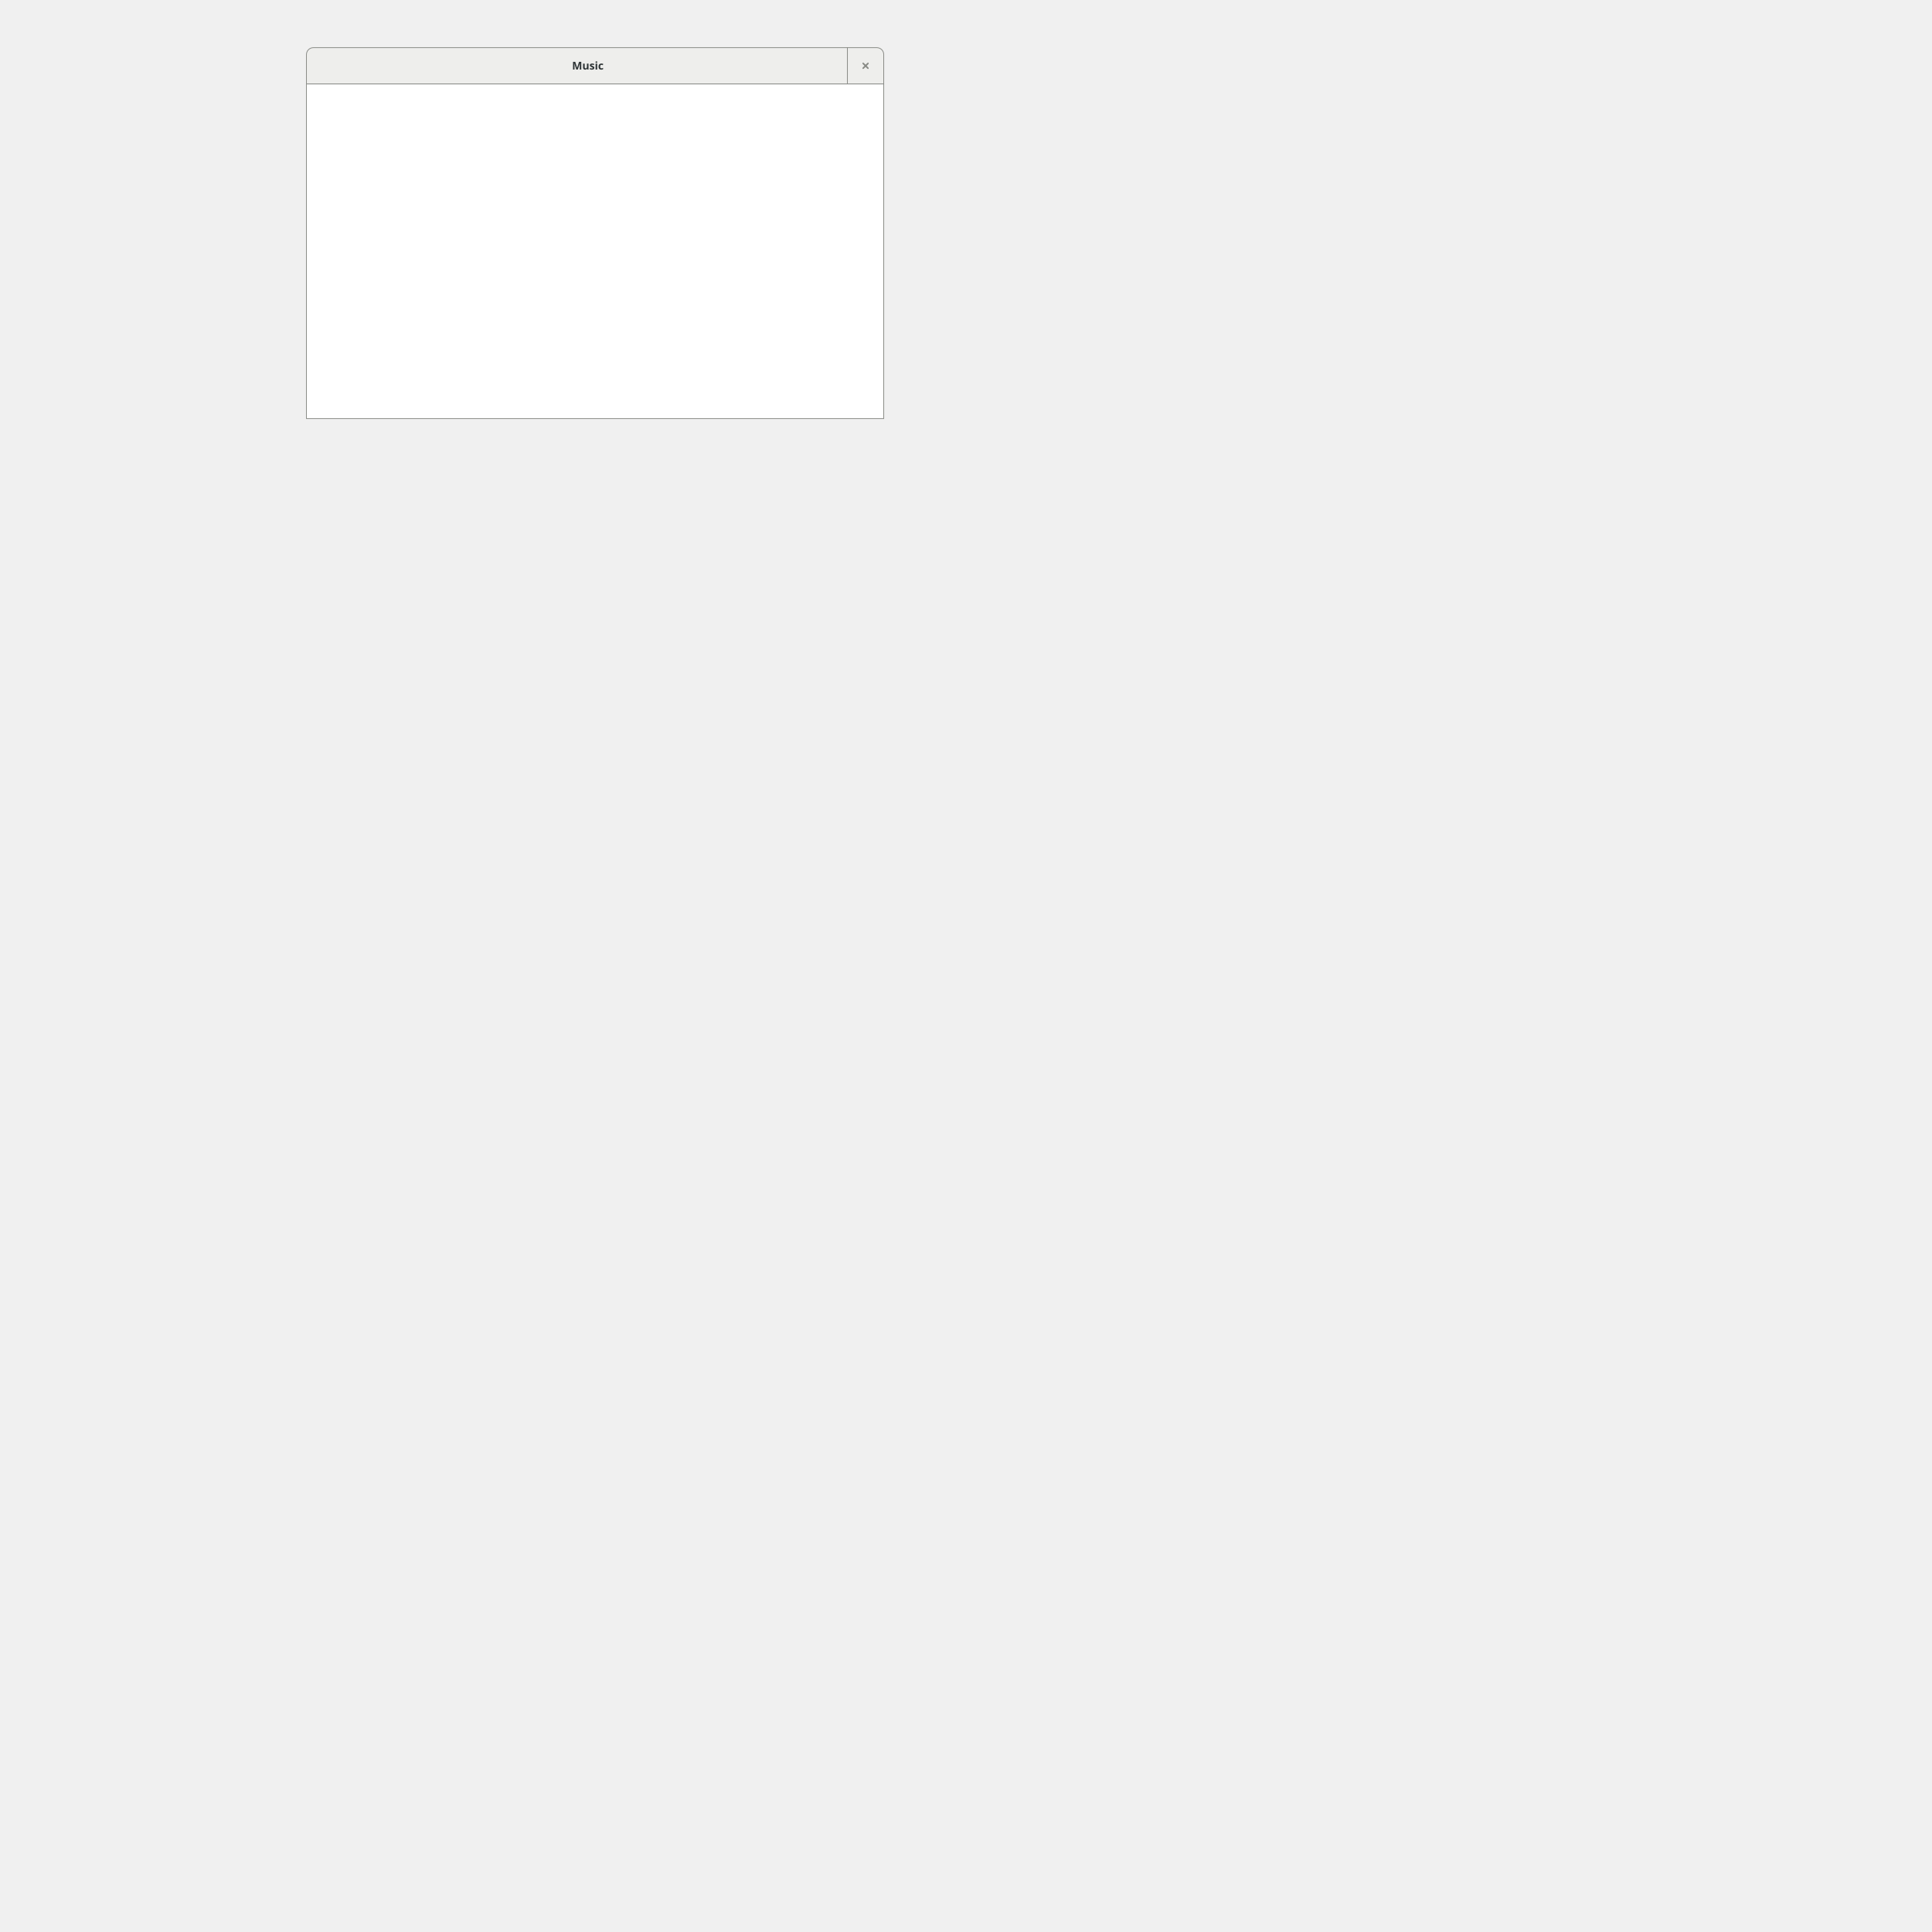
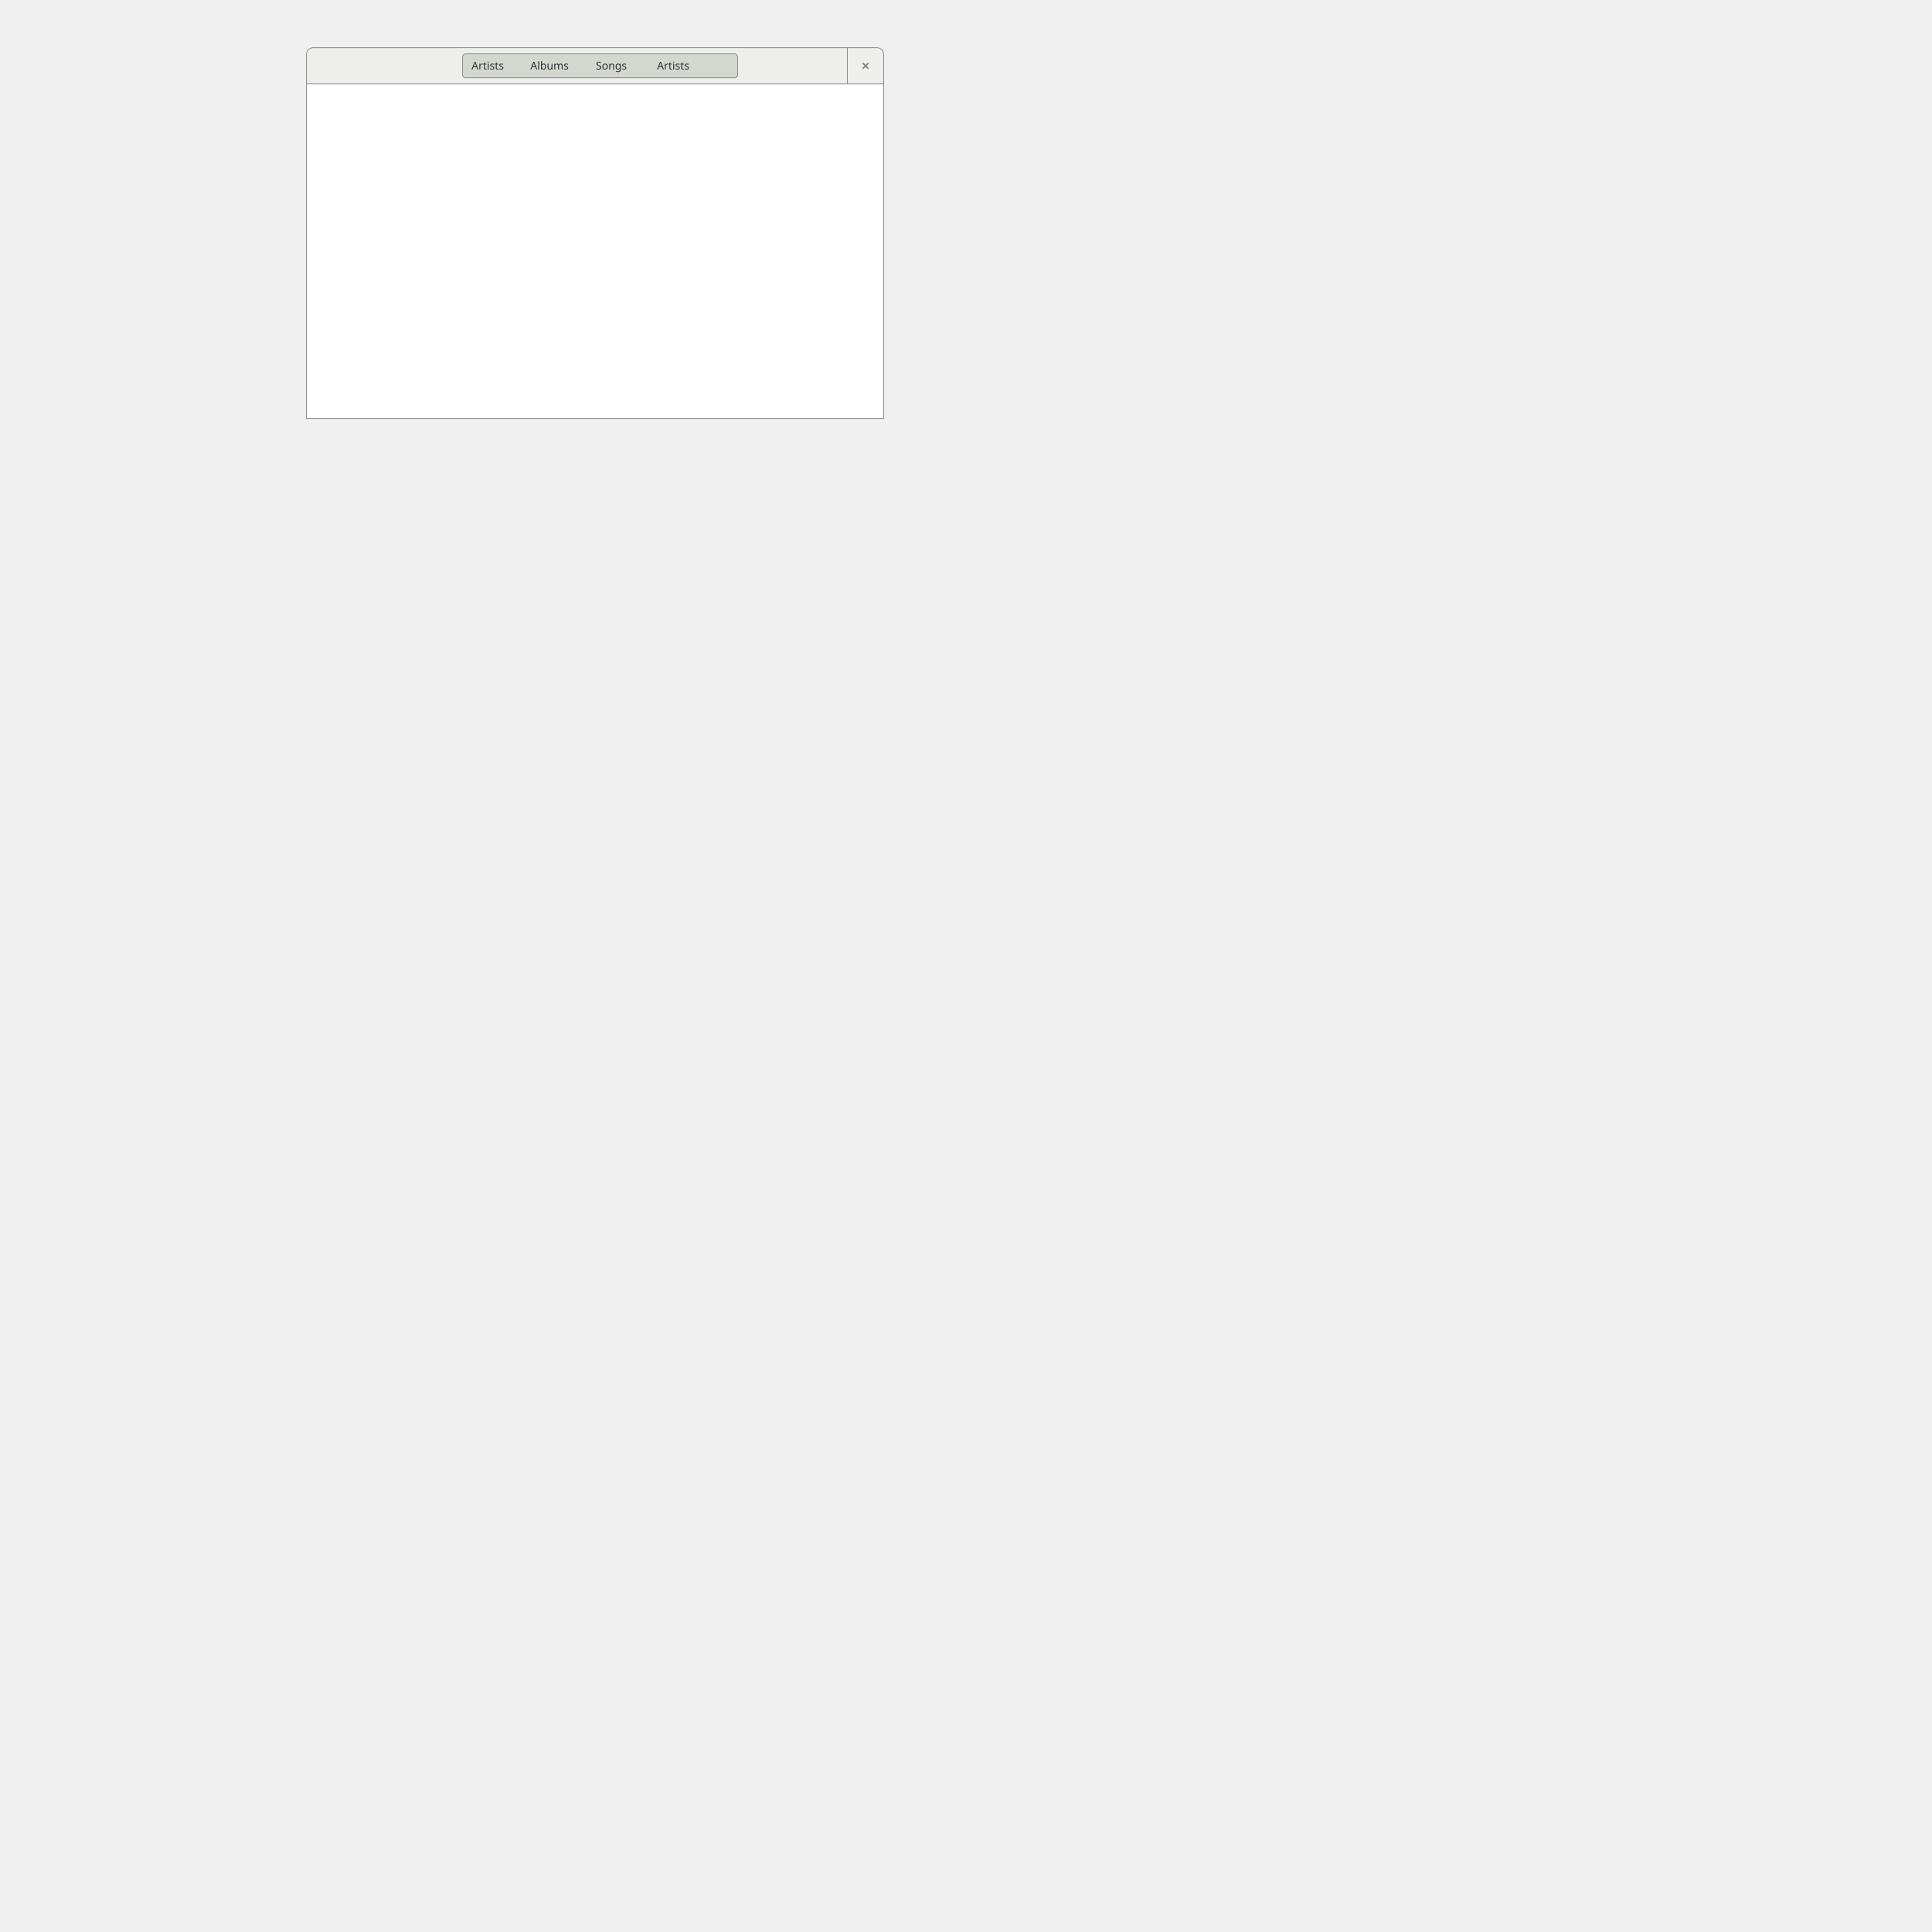
<svg xmlns="http://www.w3.org/2000/svg" width="2500" height="2500" id="svg12565" version="1.1">
  <defs id="defs12567" />
  <g id="layer1" transform="translate(0,1447.638)">
    <path style="fill:#eeeeec;fill-opacity:1;fill-rule:evenodd;stroke:#888a85;stroke-width:1;stroke-linecap:square;stroke-miterlimit:4;stroke-opacity:1;stroke-dashoffset:0" d="m 405.535,-1385.996 729,0 c 4.986,0 9.131,4.016 9,9 l 0,38 -9,0 -729,0 -9,0 0,-38 c 0,-4.986 4.014,-9 9,-9 z" id="rect6835" />
    <g id="g6902" transform="translate(1112.04,-1370.496)" style="fill:#888a85">
      <g style="fill:#888a85;display:inline" id="layer9" transform="translate(-60,-518)" />
      <g id="layer10" transform="translate(-60,-518)" style="fill:#888a85" />
      <g id="layer11" transform="translate(-60,-518)" style="fill:#888a85" />
      <g id="layer12" transform="translate(-60,-518)" style="fill:#888a85">
        <g style="fill:#888a85;display:inline" id="layer4-4-1" transform="translate(19,-242)">
          <path style="font-size:medium;font-style:normal;font-variant:normal;font-weight:normal;font-stretch:normal;text-indent:0;text-align:start;text-decoration:none;line-height:normal;letter-spacing:normal;word-spacing:normal;text-transform:none;direction:ltr;block-progression:tb;writing-mode:lr-tb;text-anchor:start;color:#bebebe;fill:#888a85;fill-opacity:1;fill-rule:nonzero;stroke:none;stroke-width:1.781;marker:none;visibility:visible;display:inline;overflow:visible;enable-background:new;font-family:Andale Mono;-inkscape-font-specification:Andale Mono" id="path10839-9" d="m 45,764 1,0 c 0.01,-1.2e-4 0.021,-4.6e-4 0.031,0 0.255,0.011 0.51,0.129 0.688,0.312 L 49,766.594 51.312,764.312 C 51.578,764.082 51.759,764.007 52,764 l 1,0 0,1 c 0,0.286 -0.034,0.551 -0.25,0.75 l -2.281,2.281 2.25,2.25 C 52.907,770.469 53,770.735 53,771 l 0,1 -1,0 c -0.265,-10e-6 -0.531,-0.093 -0.719,-0.281 L 49,769.438 46.719,771.719 C 46.531,771.907 46.265,772 46,772 l -1,0 0,-1 c -3e-6,-0.265 0.093,-0.531 0.281,-0.719 l 2.281,-2.25 L 45.281,765.75 C 45.071,765.555 44.978,765.281 45,765 l 0,-1 z" />
        </g>
      </g>
      <g id="layer13" transform="translate(-60,-518)" style="fill:#888a85" />
      <g id="layer14" transform="translate(-60,-518)" style="fill:#888a85" />
      <g id="layer15" transform="translate(-60,-518)" style="fill:#888a85" />
    </g>
-     <text xml:space="preserve" style="font-size:14px;font-style:normal;font-variant:normal;font-weight:bold;font-stretch:normal;text-align:center;line-height:125%;letter-spacing:0px;word-spacing:0px;text-anchor:middle;fill:#2e3436;fill-opacity:1;stroke:none;font-family:Cantarell;-inkscape-font-specification:Sans Bold" x="769.75" y="-1357.638" id="text6913">
-       <tspan id="tspan6915" x="769.75" y="-1357.638">Music</tspan>
+     <text xml:space="preserve" style="font-size:14px;font-style:normal;font-variant:normal;font-weight:bold;font-stretch:normal;text-align:center;line-height:125%;letter-spacing:0px;word-spacing:0px;text-anchor:middle;fill:#2e3436;fill-opacity:1;stroke:none;font-family:Cantarell;-inkscape-font-specification:Sans Bold" x="769.75" y="-1537.638" id="text6913">
+       <tspan id="tspan6915" x="769.75" y="-1537.638">Music</tspan>
    </text>
    <rect y="-1338.996" x="396.535" height="433" width="747" id="rect6919" style="fill:#ffffff;fill-opacity:1;fill-rule:evenodd;stroke:#888a85;stroke-width:1;stroke-linecap:square;stroke-miterlimit:4;stroke-opacity:1;stroke-dasharray:none;stroke-dashoffset:0" />
    <rect ry="4" rx="4" y="-1641.996" x="993.535" height="31" width="54" id="rect7430" style="fill:#d3d7cf;fill-opacity:1;fill-rule:evenodd;stroke:#888a85;stroke-width:1;stroke-linecap:square;stroke-miterlimit:4;stroke-opacity:1;stroke-dasharray:none;stroke-dashoffset:0" />
    <g id="g7520" transform="translate(1001.026,-1634.528)" style="fill:#2e3436">
      <g style="fill:#2e3436;display:inline" id="layer9-1" transform="translate(-140.0002,-645.9688)" />
      <g id="layer10-6" transform="translate(-140.0002,-645.9688)" style="fill:#2e3436" />
      <g id="layer11-8" transform="translate(-140.0002,-645.9688)" style="fill:#2e3436" />
      <g id="layer12-8" transform="translate(-140.0002,-645.9688)" style="fill:#2e3436">
        <path style="font-size:medium;font-style:normal;font-variant:normal;font-weight:normal;font-stretch:normal;text-indent:0;text-align:start;text-decoration:none;line-height:normal;letter-spacing:normal;word-spacing:normal;text-transform:none;direction:ltr;block-progression:tb;writing-mode:lr-tb;text-anchor:start;baseline-shift:baseline;color:#000000;fill:#2e3436;fill-opacity:1;stroke:none;stroke-width:1.555;marker:none;visibility:visible;display:inline;overflow:visible;enable-background:new;font-family:Sans;-inkscape-font-specification:Sans" id="path27918" d="m 146.508,646.996 c -3.029,0 -5.511,2.479 -5.511,5.504 0,3.025 2.482,5.504 5.511,5.504 3.029,0 5.511,-2.479 5.511,-5.504 0,-3.025 -2.482,-5.504 -5.511,-5.504 z m 0,2.009 c 1.947,0 3.5,1.55 3.5,3.496 0,1.945 -1.552,3.496 -3.5,3.496 -1.947,0 -3.5,-1.55 -3.5,-3.496 0,-1.945 1.552,-3.496 3.5,-3.496 z" />
        <path style="font-size:medium;font-style:normal;font-variant:normal;font-weight:normal;font-stretch:normal;text-indent:0;text-align:start;text-decoration:none;line-height:normal;letter-spacing:normal;word-spacing:normal;text-transform:none;direction:ltr;block-progression:tb;writing-mode:lr-tb;text-anchor:start;baseline-shift:baseline;color:#000000;fill:#2e3436;fill-opacity:1;stroke:none;stroke-width:2;marker:none;visibility:visible;display:inline;overflow:visible;enable-background:new;font-family:Sans;-inkscape-font-specification:Sans" id="path27941" d="m 149.812,655 a 1,1 0 0 0 -0.5,1.719 l 4,4 a 1.005,1.005 0 1 0 1.406,-1.438 l -4,-4 A 1,1 0 0 0 149.812,655 z" />
      </g>
      <g id="layer13-1" transform="translate(-140.0002,-645.9688)" style="fill:#2e3436" />
      <g id="layer14-7" transform="translate(-140.0002,-645.9688)" style="fill:#2e3436" />
      <g style="fill:#2e3436;display:inline" id="layer15-6" transform="translate(-140.0002,-645.9688)" />
      <g style="fill:#2e3436;display:inline" id="g4953" transform="translate(-140.0002,-645.9688)" />
    </g>
    <g id="g7597" transform="translate(1028.285,-1634.997)" style="fill:#2e3436">
      <g style="fill:#2e3436;display:inline" id="layer9-7" transform="translate(-180,-626)" />
      <g id="layer10-7" transform="translate(-180,-626)" style="fill:#2e3436" />
      <g id="layer11-4" transform="translate(-180,-626)" style="fill:#2e3436" />
      <g id="layer12-0" transform="translate(-180,-626)" style="fill:#2e3436">
        <path style="font-size:medium;font-style:normal;font-variant:normal;font-weight:normal;font-stretch:normal;text-indent:0;text-align:start;text-decoration:none;line-height:normal;letter-spacing:normal;word-spacing:normal;text-transform:none;direction:ltr;block-progression:tb;writing-mode:lr-tb;text-anchor:start;color:#bebebe;fill:#2e3436;fill-opacity:1;fill-rule:nonzero;stroke:none;stroke-width:1.781;marker:none;visibility:visible;display:inline;overflow:visible;enable-background:new;font-family:Andale Mono;-inkscape-font-specification:Andale Mono" id="path10839-9-9-8" d="m 182,631.003 0,1 c -1.2e-4,0.01 -4.6e-4,0.021 0,0.031 0.011,0.255 0.129,0.51 0.312,0.688 l 5.219,5.281 5.188,-5.281 C 192.907,632.534 193,632.268 193,632.003 l 0,-1 -1,0 c -0.265,0 -0.531,0.093 -0.719,0.281 l -3.75,3.812 -3.781,-3.812 c -0.195,-0.211 -0.469,-0.303 -0.75,-0.281 l -1,0 z" />
      </g>
      <g id="layer13-2" transform="translate(-180,-626)" style="fill:#2e3436" />
      <g id="layer14-1" transform="translate(-180,-626)" style="fill:#2e3436" />
      <g style="fill:#2e3436;display:inline" id="layer15-7" transform="translate(-180,-626)" />
      <g style="fill:#2e3436;display:inline" id="g4953-2" transform="translate(-180,-626)" />
    </g>
    <path style="fill:none;stroke:#888a85;stroke-width:1px;stroke-linecap:butt;stroke-linejoin:miter;stroke-opacity:1" d="m 1024.535,-1641.996 0,31" id="path7608" />
    <g id="g3254" transform="translate(242.035,-1565.858)">
      <rect style="fill:#d3d7cf;fill-opacity:1;fill-rule:evenodd;stroke:#888a85;stroke-width:1;stroke-linecap:square;stroke-miterlimit:4;stroke-opacity:1;stroke-dasharray:none;stroke-dashoffset:0" id="rect7676" width="92" height="31" x="162.5" y="-76.138" rx="4" ry="4" />
      <text id="text7678" y="-55.843" x="196.778" style="font-size:14px;font-style:normal;font-variant:normal;font-weight:normal;font-stretch:normal;text-align:center;line-height:125%;letter-spacing:0px;word-spacing:0px;text-anchor:middle;fill:#2e3436;fill-opacity:1;stroke:none;font-family:Cantarell;-inkscape-font-specification:Sans" xml:space="preserve">
        <tspan y="-55.843" x="196.778" id="tspan7680">Open</tspan>
      </text>
      <g id="g7706" transform="translate(235.2501,-69.13945)" style="fill:#2e3436">
        <g style="fill:#2e3436;display:inline" id="g7708" transform="translate(-180,-626)" />
        <g id="g7710" transform="translate(-180,-626)" style="fill:#2e3436" />
        <g id="g7712" transform="translate(-180,-626)" style="fill:#2e3436" />
        <g id="g7714" transform="translate(-180,-626)" style="fill:#2e3436">
          <path style="font-size:medium;font-style:normal;font-variant:normal;font-weight:normal;font-stretch:normal;text-indent:0;text-align:start;text-decoration:none;line-height:normal;letter-spacing:normal;word-spacing:normal;text-transform:none;direction:ltr;block-progression:tb;writing-mode:lr-tb;text-anchor:start;color:#bebebe;fill:#2e3436;fill-opacity:1;fill-rule:nonzero;stroke:none;stroke-width:1.781;marker:none;visibility:visible;display:inline;overflow:visible;enable-background:new;font-family:Andale Mono;-inkscape-font-specification:Andale Mono" id="path7716" d="m 182,631.003 0,1 c -1.2e-4,0.01 -4.6e-4,0.021 0,0.031 0.011,0.255 0.129,0.51 0.312,0.688 l 5.219,5.281 5.188,-5.281 C 192.907,632.534 193,632.268 193,632.003 l 0,-1 -1,0 c -0.265,0 -0.531,0.093 -0.719,0.281 l -3.75,3.812 -3.781,-3.812 c -0.195,-0.211 -0.469,-0.303 -0.75,-0.281 l -1,0 z" />
        </g>
        <g id="g7718" transform="translate(-180,-626)" style="fill:#2e3436" />
        <g id="g7720" transform="translate(-180,-626)" style="fill:#2e3436" />
        <g style="fill:#2e3436;display:inline" id="g7722" transform="translate(-180,-626)" />
        <g style="fill:#2e3436;display:inline" id="g7724" transform="translate(-180,-626)" />
      </g>
      <path style="fill:none;stroke:#888a85;stroke-width:1px;stroke-linecap:butt;stroke-linejoin:miter;stroke-opacity:1" d="m 231.5,-76.138 0,31" id="path7726" />
    </g>
    <rect style="fill:#d3d7cf;fill-opacity:1;fill-rule:evenodd;stroke:#888a85;stroke-width:1;stroke-linecap:square;stroke-miterlimit:4;stroke-opacity:1;stroke-dasharray:none;stroke-dashoffset:0" id="rect8040" width="31" height="31" x="1056.535" y="-1641.996" rx="6" ry="6" />
    <g style="fill:#2e3436" transform="translate(1064.035,-1634.496)" id="g8042">
      <g id="g8044" style="fill:#2e3436;display:inline" transform="translate(-441.0002,-401)" />
      <g style="fill:#2e3436" id="g8046" transform="translate(-441.0002,-401)" />
      <g style="fill:#2e3436" id="g8048" transform="translate(-441.0002,-401)" />
      <g style="fill:#2e3436" id="g8050" transform="translate(-441.0002,-401)" />
      <g style="fill:#2e3436" id="g8052" transform="translate(-441.0002,-401)" />
      <g id="g8054" style="fill:#2e3436;display:inline" transform="translate(-441.0002,-401)">
        <path id="path8056" d="m 449,402 c -0.221,0 -0.441,0.011 -0.656,0.031 l -0.406,2.094 c -0.334,0.073 -0.663,0.176 -0.969,0.312 l -1.531,-1.469 c -0.389,0.23 -0.727,0.514 -1.062,0.812 l 0.906,1.906 c -0.222,0.249 -0.424,0.522 -0.594,0.812 l -2.094,-0.281 c -0.178,0.409 -0.309,0.836 -0.406,1.281 l 1.844,1 c -0.017,0.168 -0.031,0.327 -0.031,0.5 0,0.173 0.014,0.332 0.031,0.5 l -1.844,1 c 0.098,0.445 0.229,0.872 0.406,1.281 l 2.094,-0.281 c 0.17,0.29 0.371,0.564 0.594,0.812 l -0.906,1.906 c 0.336,0.298 0.674,0.582 1.062,0.812 l 1.531,-1.469 c 0.306,0.137 0.634,0.239 0.969,0.312 l 0.406,2.094 c 0.215,0.02 0.436,0.031 0.656,0.031 0.221,0 0.441,-0.011 0.656,-0.031 l 0.406,-2.094 c 0.334,-0.073 0.663,-0.176 0.969,-0.312 l 1.531,1.469 c 0.389,-0.23 0.727,-0.514 1.062,-0.812 l -0.906,-1.906 c 0.222,-0.249 0.424,-0.522 0.594,-0.812 l 2.094,0.281 c 0.178,-0.409 0.309,-0.836 0.406,-1.281 l -1.844,-1 c 0.017,-0.168 0.031,-0.327 0.031,-0.5 0,-0.173 -0.014,-0.332 -0.031,-0.5 l 1.844,-1 c -0.098,-0.445 -0.229,-0.872 -0.406,-1.281 l -2.094,0.281 c -0.17,-0.29 -0.371,-0.564 -0.594,-0.812 l 0.906,-1.906 c -0.336,-0.298 -0.674,-0.582 -1.062,-0.812 l -1.531,1.469 c -0.306,-0.137 -0.634,-0.239 -0.969,-0.312 l -0.406,-2.094 c -0.215,-0.02 -0.436,-0.031 -0.656,-0.031 z m 0,4 c 1.657,0 3,1.343 3,3 0,1.657 -1.343,3 -3,3 -1.657,0 -3,-1.343 -3,-3 0,-1.657 1.343,-3 3,-3 z" style="color:#000000;fill:#2e3436;fill-opacity:1;fill-rule:nonzero;stroke:none;marker:none;visibility:visible;display:inline;overflow:visible;enable-background:accumulate" />
      </g>
      <g id="g8058" style="fill:#2e3436;display:inline" transform="translate(-441.0002,-401)" />
      <g id="g8060" style="fill:#2e3436;display:inline" transform="translate(-441.0002,-401)" />
      <g id="g8062" style="fill:#2e3436;display:inline" transform="translate(-441.0002,-401)" />
    </g>
    <path style="fill:none;stroke:#888a85;stroke-width:1px;stroke-linecap:butt;stroke-linejoin:miter;stroke-opacity:1" d="m 1096.538,-1385.996 0,47" id="path3236" />
    <g id="g3571" transform="translate(-54.96501,-1681.858)">
      <rect style="fill:#d3d7cf;fill-opacity:1;fill-rule:evenodd;stroke:#888a85;stroke-width:1;stroke-linecap:square;stroke-miterlimit:4;stroke-opacity:1;stroke-dasharray:none;stroke-dashoffset:0" id="rect3399" width="31" height="31" x="600.5" y="39.862" rx="6" ry="6" />
      <g style="fill:#2e3436" transform="translate(607.9999,47.36215)" id="g3374">
        <g transform="translate(-80,-648)" id="layer9-2" style="fill:#2e3436;display:inline" />
        <g style="fill:#2e3436" transform="translate(-80,-648)" id="layer10-3" />
        <g style="fill:#2e3436" transform="translate(-80,-648)" id="layer11-43" />
        <g style="fill:#2e3436" transform="translate(-80,-648)" id="layer12-3">
          <path d="m 84.406,657 a 0.5,0.5 0 0 0 -0.312,0.219 l -1,1.5 a 0.5,0.5 0 1 0 0.812,0.562 l 1,-1.5 A 0.5,0.5 0 0 0 84.406,657 z m 7,0 a 0.5,0.5 0 0 0 -0.312,0.781 l 1,1.5 a 0.5,0.5 0 1 0 0.812,-0.562 l -1,-1.5 A 0.5,0.5 0 0 0 91.406,657 z" id="rect4390-9" style="font-size:medium;font-style:normal;font-variant:normal;font-weight:normal;font-stretch:normal;text-indent:0;text-align:start;text-decoration:none;line-height:normal;letter-spacing:normal;word-spacing:normal;text-transform:none;direction:ltr;block-progression:tb;writing-mode:lr-tb;text-anchor:start;baseline-shift:baseline;color:#bebebe;fill:#2e3436;fill-opacity:1;stroke:none;stroke-width:1;marker:none;visibility:visible;display:inline;overflow:visible;enable-background:accumulate;font-family:Sans;-inkscape-font-specification:Sans" />
          <g style="fill:#2e3436" transform="translate(-80,110)" id="g4555">
            <path d="m 167,539 0,5.562 -1.281,-1.281 C 165.531,543.093 165.265,543 165,543 l -1,0 0,1 c 1e-5,0.265 0.093,0.531 0.281,0.719 l 3,3 0.281,0.281 0.875,0 0.281,-0.281 3,-3 C 171.907,544.531 172,544.265 172,544 l 0,-1 -1,0 c -0.265,10e-6 -0.531,0.093 -0.719,0.281 L 169,544.562 169,539 z" id="path3613" style="font-size:medium;font-style:normal;font-variant:normal;font-weight:normal;font-stretch:normal;text-indent:0;text-align:start;text-decoration:none;line-height:normal;letter-spacing:normal;word-spacing:normal;text-transform:none;direction:ltr;block-progression:tb;writing-mode:lr-tb;text-anchor:start;color:#000000;fill:#2e3436;fill-opacity:1;stroke:none;stroke-width:2;marker:none;visibility:visible;display:inline;overflow:visible;enable-background:accumulate;font-family:Bitstream Vera Sans;-inkscape-font-specification:Bitstream Vera Sans" />
            <path d="m 163,549 0,4 10,0 0,-4 z m 3.344,1.438 c 0.021,-10e-4 0.042,-10e-4 0.062,0 0.291,-0.056 0.599,0.204 0.594,0.5 l 0,0.062 2,0 0,-0.062 c -0.004,-0.264 0.236,-0.507 0.5,-0.507 0.264,0 0.504,0.243 0.5,0.507 L 170,551 c 0,0.545 -0.455,1 -1,1 l -2,0 c -0.545,0 -1,-0.455 -1,-1 l 0,-0.062 c -0.011,-0.217 0.137,-0.432 0.344,-0.5 z" id="rect11668-7-5" style="color:#000000;fill:#2e3436;fill-opacity:1;fill-rule:evenodd;stroke:none;stroke-width:1;marker:none;visibility:visible;display:inline;overflow:visible;enable-background:accumulate" />
          </g>
        </g>
        <g style="fill:#2e3436" transform="translate(-80,-648)" id="layer13-13" />
        <g style="fill:#2e3436" transform="translate(-80,-648)" id="layer14-73" />
        <g transform="translate(-80,-648)" id="layer15-75" style="fill:#2e3436;display:inline" />
      </g>
    </g>
    <rect style="fill:#d3d7cf;fill-opacity:1;fill-rule:evenodd;stroke:#888a85;stroke-width:1;stroke-linecap:square;stroke-miterlimit:4;stroke-opacity:1;stroke-dasharray:none;stroke-dashoffset:0" id="rect3272" width="31" height="31" x="505.535" y="-1641.996" rx="6" ry="6" />
    <g id="g3398" transform="translate(513.0349,-1634.496)" style="fill:#2e3436">
      <g transform="translate(-120.0002,-686)" style="fill:#2e3436;display:inline" id="layer9-0" />
      <g transform="translate(-120.0002,-686)" id="layer10-64" style="fill:#2e3436" />
      <g transform="translate(-120.0002,-686)" id="layer11-41" style="fill:#2e3436" />
      <g transform="translate(-120.0002,-686)" id="layer13-25" style="fill:#2e3436" />
      <g transform="translate(-120.0002,-686)" id="layer14-3" style="fill:#2e3436" />
      <g transform="translate(-120.0002,-686)" style="fill:#2e3436;display:inline" id="layer15-0" />
      <g transform="translate(-120.0002,-686)" style="fill:#2e3436;display:inline" id="g71291-1" />
      <g transform="translate(-120.0002,-686)" style="fill:#2e3436;display:inline" id="g4953-3" />
      <g transform="translate(-120.0002,-686)" style="fill:#2e3436;display:inline" id="layer12-05">
        <path style="color:#bebebe;fill:#2e3436;fill-opacity:1;stroke:none;stroke-width:2;marker:none;visibility:visible;display:inline;overflow:visible" id="rect11749-5-0-1-3" d="m 123,688 c -0.884,0 -2,1.107 -2,2 l 0,8 -1,0 0,2 3,0 0,-10 10,0 0,10 3,0 0,-2 -1,0 0,-8 c 0,-0.893 -1.116,-2 -2,-2 z" />
        <rect style="fill:#2e3436;fill-opacity:1;fill-rule:nonzero;stroke:none" height="2" id="rect3764" width="6" y="694" x="125" />
        <rect transform="matrix(0,1,-1,0,0,0)" style="fill:#2e3436;fill-opacity:1;fill-rule:nonzero;stroke:none" id="rect3766" height="2" width="6" x="692" y="-129" />
      </g>
    </g>
    <flowRoot transform="translate(-324.8298,-2195.38)" style="font-size:14px;font-style:normal;font-variant:normal;font-weight:normal;font-stretch:normal;line-height:125%;letter-spacing:0px;word-spacing:0px;fill:#2e3436;fill-opacity:1;stroke:none;font-family:Cantarell;-inkscape-font-specification:Cantarell" id="flowRoot8097" xml:space="preserve">
      <flowRegion id="flowRegion8099">
        <rect style="font-weight:normal;fill:#2e3436;-inkscape-font-specification:Cantarell" y="793.561" x="359.21" height="93.338" width="181.019" id="rect8101" />
      </flowRegion>
      <flowPara id="flowPara8103">Import music from a CD</flowPara>
    </flowRoot>
    <flowRoot xml:space="preserve" id="flowRoot12915" style="font-size:14px;font-style:normal;font-variant:normal;font-weight:normal;font-stretch:normal;line-height:125%;letter-spacing:0px;word-spacing:0px;fill:#2e3436;fill-opacity:1;stroke:none;font-family:Cantarell;-inkscape-font-specification:Cantarell" transform="translate(-324.8298,-1555.38)">
      <flowRegion id="flowRegion12917">
        <rect id="rect12919" width="304.019" height="151.338" x="359.21" y="793.561" style="font-weight:normal;fill:#2e3436;-inkscape-font-specification:Cantarell" />
      </flowRegion>
      <flowPara id="flowPara12921">Import music from web store such as Amazon, iTunes, Google Music.</flowPara>
    </flowRoot>
    <flowRoot transform="translate(-324.8298,-1355.38)" style="font-size:14px;font-style:normal;font-variant:normal;font-weight:normal;font-stretch:normal;line-height:125%;letter-spacing:0px;word-spacing:0px;fill:#2e3436;fill-opacity:1;stroke:none;font-family:Cantarell;-inkscape-font-specification:Cantarell" id="flowRoot12923" xml:space="preserve">
      <flowRegion id="flowRegion12925">
        <rect style="font-weight:normal;fill:#2e3436;-inkscape-font-specification:Cantarell" y="793.561" x="359.21" height="151.338" width="304.019" id="rect12927" />
      </flowRegion>
      <flowPara id="flowPara12929">Import music from filesystem</flowPara>
    </flowRoot>
+     <g transform="translate(568.035,-1301.858)" id="g12931">
+       <rect ry="4" rx="4" y="-76.138" x="30.5" height="31" width="356" id="rect12933" style="fill:#d3d7cf;fill-opacity:1;fill-rule:evenodd;stroke:#888a85;stroke-width:1;stroke-linecap:square;stroke-miterlimit:4;stroke-opacity:1;stroke-dasharray:none;stroke-dashoffset:0" />
+       <text xml:space="preserve" style="font-size:14px;font-style:normal;font-variant:normal;font-weight:normal;font-stretch:normal;text-align:center;line-height:125%;letter-spacing:0px;word-spacing:0px;text-anchor:middle;fill:#2e3436;fill-opacity:1;stroke:none;font-family:Cantarell;-inkscape-font-specification:Sans" x="75.778" y="-55.843" id="text12935">
+         <tspan id="tspan12937" x="75.778" y="-55.843">Artists</tspan>
+       </text>
+       <g style="fill:#2e3436" transform="translate(235.2501,-69.13945)" id="g12939">
+         <g transform="translate(-180,-626)" id="g12941" style="fill:#2e3436;display:inline" />
+         <g style="fill:#2e3436" transform="translate(-180,-626)" id="g12943" />
+         <g style="fill:#2e3436" transform="translate(-180,-626)" id="g12945" />
+         <g style="fill:#2e3436" transform="translate(-180,-626)" id="g12947" />
+         <g style="fill:#2e3436" transform="translate(-180,-626)" id="g12951" />
+         <g style="fill:#2e3436" transform="translate(-180,-626)" id="g12953" />
+         <g transform="translate(-180,-626)" id="g12955" style="fill:#2e3436;display:inline" />
+         <g transform="translate(-180,-626)" id="g12957" style="fill:#2e3436;display:inline" />
+       </g>
+       <text id="text12961" y="-55.843" x="155.778" style="font-size:14px;font-style:normal;font-variant:normal;font-weight:normal;font-stretch:normal;text-align:center;line-height:125%;letter-spacing:0px;word-spacing:0px;text-anchor:middle;fill:#2e3436;fill-opacity:1;stroke:none;font-family:Cantarell;-inkscape-font-specification:Sans" xml:space="preserve">
+         <tspan y="-55.843" x="155.778" id="tspan12963">Albums</tspan>
+       </text>
+       <text xml:space="preserve" style="font-size:14px;font-style:normal;font-variant:normal;font-weight:normal;font-stretch:normal;text-align:center;line-height:125%;letter-spacing:0px;word-spacing:0px;text-anchor:middle;fill:#2e3436;fill-opacity:1;stroke:none;font-family:Cantarell;-inkscape-font-specification:Sans" x="235.778" y="-55.843" id="text12965">
+         <tspan id="tspan12967" x="235.778" y="-55.843">Songs</tspan>
+       </text>
+       <text id="text12969" y="-55.843" x="315.778" style="font-size:14px;font-style:normal;font-variant:normal;font-weight:normal;font-stretch:normal;text-align:center;line-height:125%;letter-spacing:0px;word-spacing:0px;text-anchor:middle;fill:#2e3436;fill-opacity:1;stroke:none;font-family:Cantarell;-inkscape-font-specification:Sans" xml:space="preserve">
+         <tspan y="-55.843" x="315.778" id="tspan12971">Artists</tspan>
+       </text>
+     </g>
  </g>
</svg>
